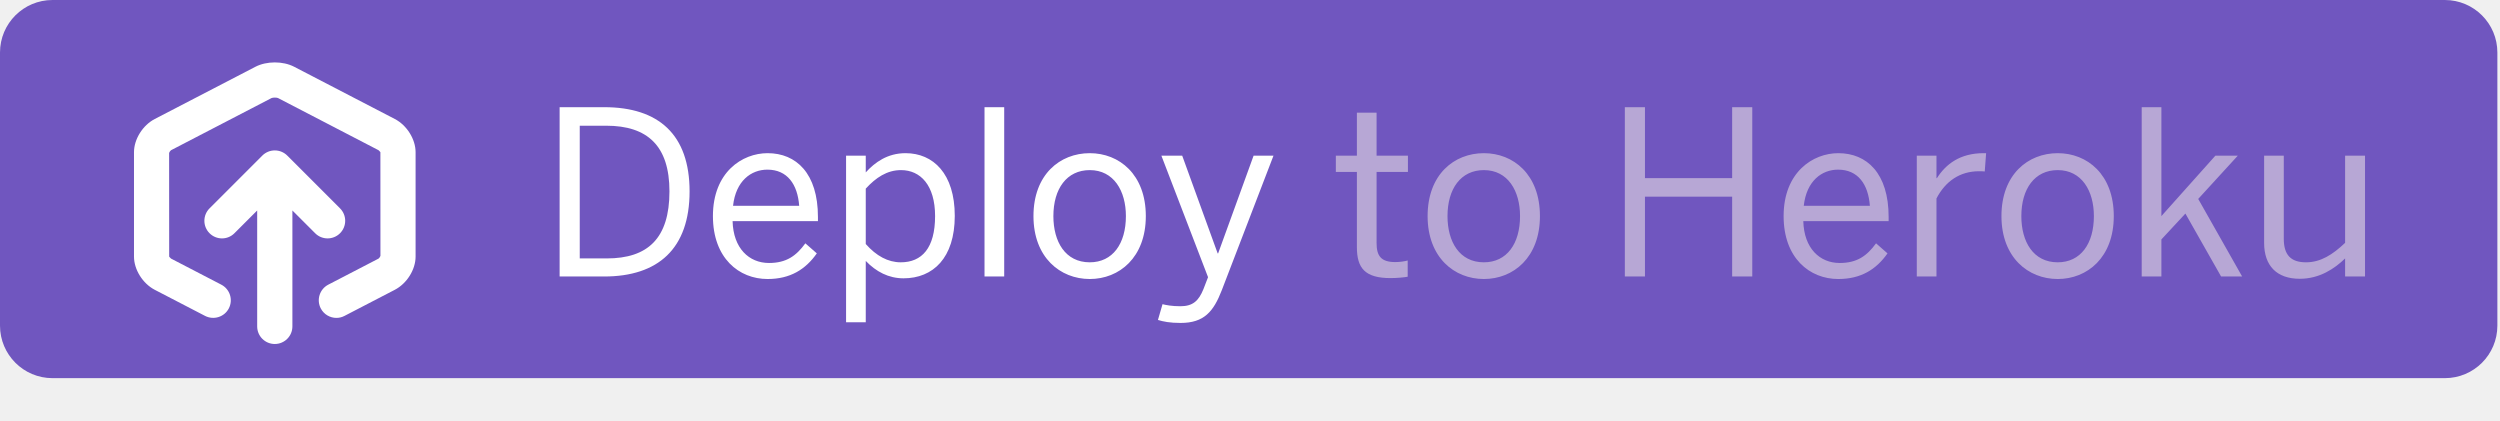
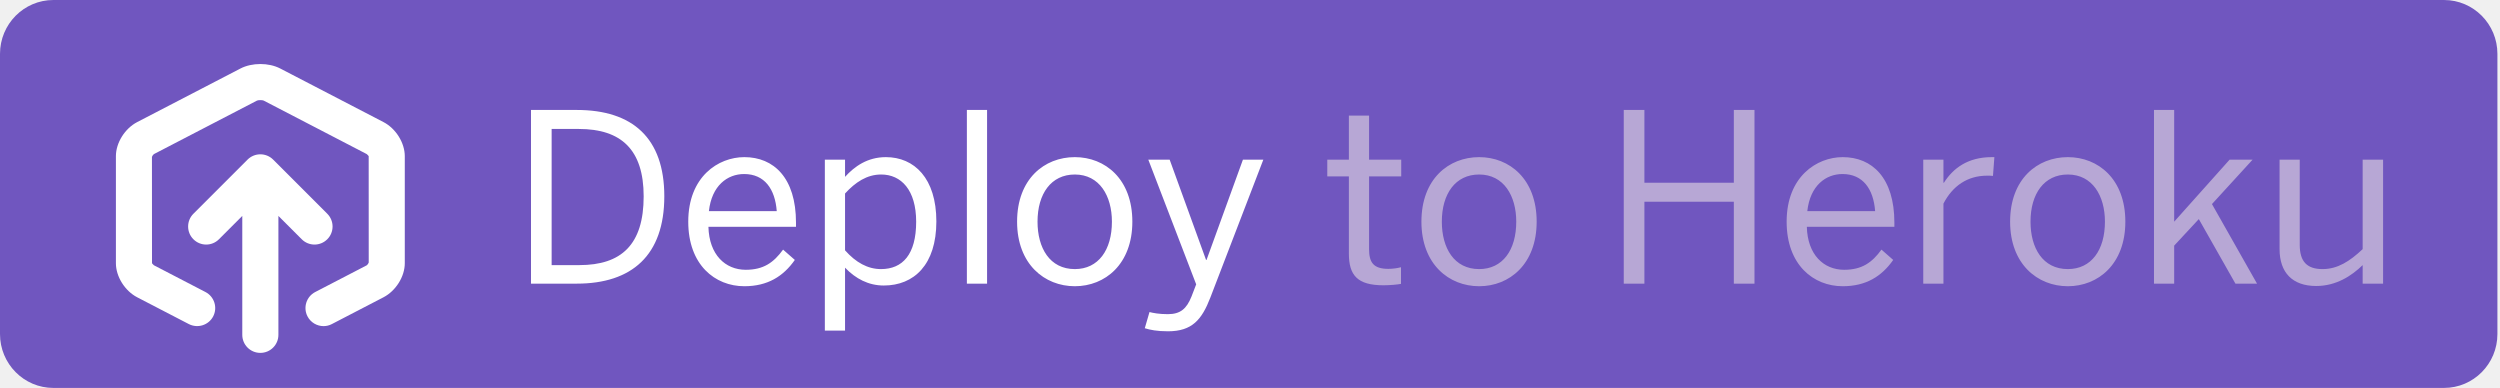
- <svg xmlns="http://www.w3.org/2000/svg" width="119px" height="20px" viewBox="0 0 119 20" version="1.1">
+ <svg xmlns="http://www.w3.org/2000/svg" width="116px" height="18px" viewBox="0 0 116 18" version="1.1">
  <defs />
  <g id="Page-1" stroke="none" stroke-width="1" fill="none" fill-rule="evenodd">
    <g id="Deploy-to-Heroku---XS">
      <g>
-         <path d="M2.5,0 L116.375,0 C117.756,0 118.875,1.119 118.875,2.5 L118.875,15.5 C118.875,16.881 117.756,18 116.375,18 L2.5,18 C1.119,18 0,16.881 0,15.5 L0,2.5 C0,1.119 1.119,0 2.5,0" id="Background" fill="#7056BF" />
-         <g id="Icon" transform="translate(6, 2.7)" fill="#FFFFFF">
+         <path d="M113.401,0 C114.771,0 115.88,1.119 115.88,2.5 L115.88,15.5 C115.88,16.881 114.771,18 113.401,18 L2.479,18 C1.109,18 0,16.881 0,15.5 L0,2.5 C0,1.119 1.109,0 2.479,0 L113.401,0 Z" id="Background" fill="#7056BF" />
+         <g id="Icon" transform="translate(5, 2.7)" fill="#FFFFFF">
          <path d="M12.793,2.964 L8.004,0.479 C7.469,0.201 6.691,0.202 6.157,0.479 L1.367,2.964 C0.793,3.262 0.378,3.927 0.378,4.544 L0.378,9.515 C0.378,10.134 0.794,10.797 1.367,11.095 L3.762,12.337 C4.172,12.548 4.679,12.39 4.892,11.98 C5.105,11.569 4.945,11.064 4.534,10.85 L2.142,9.609 C2.11,9.589 2.06,9.518 2.053,9.515 L2.05,4.579 C2.06,4.541 2.11,4.47 2.14,4.451 L6.926,1.967 C6.994,1.938 7.169,1.939 7.232,1.966 L12.018,4.45 C12.05,4.47 12.1,4.541 12.107,4.544 L12.109,9.481 C12.1,9.518 12.05,9.589 12.021,9.608 L9.626,10.85 C9.215,11.064 9.056,11.569 9.268,11.98 C9.417,12.267 9.711,12.432 10.013,12.432 C10.143,12.432 10.275,12.402 10.398,12.337 L12.792,11.095 C13.366,10.797 13.782,10.134 13.782,9.515 L13.782,4.544 C13.782,3.927 13.367,3.262 12.793,2.964" id="Fill-2" />
          <path d="M10.186,8.402 C10.513,8.075 10.513,7.545 10.186,7.218 L7.673,4.705 C7.596,4.627 7.503,4.566 7.4,4.523 C7.196,4.439 6.964,4.439 6.76,4.523 C6.657,4.566 6.565,4.627 6.487,4.705 L3.974,7.218 C3.647,7.545 3.647,8.075 3.974,8.402 C4.138,8.566 4.352,8.648 4.567,8.648 C4.781,8.648 4.996,8.566 5.159,8.402 L6.242,7.319 L6.242,12.837 C6.242,13.3 6.617,13.674 7.08,13.674 C7.543,13.674 7.918,13.3 7.918,12.837 L7.918,7.319 L9.001,8.402 C9.164,8.566 9.379,8.648 9.593,8.648 C9.808,8.648 10.022,8.566 10.186,8.402" id="Fill-3" />
        </g>
-         <path d="M66.189,13.237 C66.484,13.237 66.843,13.205 67.006,13.172 L67.006,12.399 C66.854,12.442 66.625,12.475 66.418,12.475 C65.721,12.475 65.525,12.17 65.525,11.56 L65.525,8.184 L67.017,8.184 L67.017,7.41 L65.525,7.41 L65.525,5.363 L64.588,5.363 L64.588,7.41 L63.586,7.41 L63.586,8.184 L64.588,8.184 L64.588,11.767 C64.588,12.769 64.98,13.237 66.189,13.237 L66.189,13.237 Z M70.633,13.281 C72.038,13.281 73.301,12.257 73.301,10.286 C73.301,8.304 72.038,7.291 70.633,7.291 C69.217,7.291 67.954,8.304 67.954,10.286 C67.954,12.257 69.228,13.281 70.633,13.281 L70.633,13.281 Z M70.633,12.486 C69.468,12.486 68.901,11.505 68.901,10.286 C68.901,8.99 69.533,8.097 70.633,8.097 C71.777,8.097 72.354,9.088 72.354,10.286 C72.354,11.604 71.722,12.486 70.633,12.486 L70.633,12.486 Z M77.342,13.161 L78.3,13.161 L78.3,9.36 L82.45,9.36 L82.45,13.161 L83.408,13.161 L83.408,5.102 L82.45,5.102 L82.45,8.478 L78.3,8.478 L78.3,5.102 L77.342,5.102 L77.342,13.161 L77.342,13.161 Z M87.503,13.281 C88.582,13.281 89.311,12.823 89.845,12.061 L89.3,11.582 C88.865,12.181 88.396,12.518 87.569,12.518 C86.621,12.518 85.87,11.821 85.837,10.525 L89.899,10.525 L89.899,10.329 C89.899,8.249 88.865,7.291 87.503,7.291 C86.295,7.291 84.9,8.195 84.9,10.286 C84.9,12.29 86.142,13.281 87.503,13.281 L87.503,13.281 Z M85.859,9.796 C85.99,8.609 86.719,8.075 87.493,8.075 C88.44,8.075 88.93,8.772 89.006,9.796 L85.859,9.796 L85.859,9.796 Z M91.239,13.161 L92.176,13.161 L92.176,9.447 C92.6,8.63 93.287,8.151 94.201,8.151 C94.234,8.151 94.441,8.151 94.474,8.162 L94.539,7.291 L94.419,7.291 C93.298,7.291 92.622,7.813 92.198,8.478 L92.176,8.478 L92.176,7.41 L91.239,7.41 L91.239,13.161 L91.239,13.161 Z M97.948,13.281 C99.353,13.281 100.616,12.257 100.616,10.286 C100.616,8.304 99.353,7.291 97.948,7.291 C96.532,7.291 95.269,8.304 95.269,10.286 C95.269,12.257 96.543,13.281 97.948,13.281 L97.948,13.281 Z M97.948,12.486 C96.783,12.486 96.216,11.505 96.216,10.286 C96.216,8.99 96.848,8.097 97.948,8.097 C99.092,8.097 99.669,9.088 99.669,10.286 C99.669,11.604 99.037,12.486 97.948,12.486 L97.948,12.486 Z M101.945,13.161 L102.882,13.161 L102.882,11.397 L104.025,10.166 L105.724,13.161 L106.726,13.161 L104.635,9.469 L106.519,7.41 L105.452,7.41 L102.882,10.286 L102.882,5.102 L101.945,5.102 L101.945,13.161 L101.945,13.161 Z M109.471,13.27 C110.407,13.27 111.126,12.791 111.627,12.301 L111.627,13.161 L112.575,13.161 L112.575,7.41 L111.627,7.41 L111.627,11.56 C111.028,12.126 110.462,12.486 109.765,12.486 C109.035,12.486 108.708,12.126 108.708,11.364 L108.708,7.41 L107.772,7.41 L107.772,11.56 C107.772,12.649 108.371,13.27 109.471,13.27 L109.471,13.27 Z" id="To-Heroku" fill="#B7A7D5" />
-         <path d="M26.638,13.161 L28.762,13.161 C31.321,13.161 32.824,11.843 32.824,9.11 C32.824,6.408 31.354,5.102 28.762,5.102 L26.638,5.102 L26.638,13.161 L26.638,13.161 Z M27.596,12.301 L27.596,5.984 L28.86,5.984 C30.82,5.984 31.866,6.942 31.866,9.11 C31.866,11.353 30.831,12.301 28.881,12.301 L27.596,12.301 L27.596,12.301 Z M36.538,13.281 C37.616,13.281 38.346,12.823 38.88,12.061 L38.335,11.582 C37.899,12.181 37.431,12.518 36.603,12.518 C35.656,12.518 34.904,11.821 34.871,10.525 L38.934,10.525 L38.934,10.329 C38.934,8.249 37.899,7.291 36.538,7.291 C35.329,7.291 33.935,8.195 33.935,10.286 C33.935,12.29 35.176,13.281 36.538,13.281 L36.538,13.281 Z M34.893,9.796 C35.024,8.609 35.754,8.075 36.527,8.075 C37.475,8.075 37.965,8.772 38.041,9.796 L34.893,9.796 L34.893,9.796 Z M40.273,15.339 L41.21,15.339 L41.21,12.42 C41.7,12.932 42.299,13.248 43.007,13.248 C44.412,13.248 45.447,12.279 45.447,10.275 C45.447,8.271 44.423,7.291 43.105,7.291 C42.245,7.291 41.646,7.726 41.21,8.206 L41.21,7.41 L40.273,7.41 L40.273,15.339 L40.273,15.339 Z M42.877,12.486 C42.267,12.486 41.711,12.181 41.21,11.615 L41.21,8.979 C41.689,8.456 42.223,8.097 42.887,8.097 C43.813,8.097 44.51,8.815 44.51,10.286 C44.51,11.811 43.879,12.486 42.877,12.486 L42.877,12.486 Z M46.863,13.161 L47.8,13.161 L47.8,5.102 L46.863,5.102 L46.863,13.161 Z M51.873,13.281 C53.278,13.281 54.541,12.257 54.541,10.286 C54.541,8.304 53.278,7.291 51.873,7.291 C50.457,7.291 49.193,8.304 49.193,10.286 C49.193,12.257 50.468,13.281 51.873,13.281 L51.873,13.281 Z M51.873,12.486 C50.707,12.486 50.141,11.505 50.141,10.286 C50.141,8.99 50.773,8.097 51.873,8.097 C53.016,8.097 53.593,9.088 53.593,10.286 C53.593,11.604 52.962,12.486 51.873,12.486 L51.873,12.486 Z M56.196,15.372 C57.318,15.372 57.765,14.827 58.157,13.815 L60.618,7.41 L59.671,7.41 L57.983,12.061 L57.961,12.061 L56.273,7.41 L55.282,7.41 L57.503,13.194 L57.285,13.76 C57.057,14.326 56.774,14.577 56.186,14.577 C55.783,14.577 55.499,14.522 55.336,14.479 L55.118,15.23 C55.369,15.307 55.685,15.372 56.196,15.372 L56.196,15.372 Z" id="Deploy" fill="#FFFFFF" />
+         <path d="M64.189,13.237 C64.484,13.237 64.843,13.205 65.006,13.172 L65.006,12.399 C64.854,12.442 64.625,12.475 64.418,12.475 C63.721,12.475 63.525,12.17 63.525,11.56 L63.525,8.184 L65.017,8.184 L65.017,7.41 L63.525,7.41 L63.525,5.363 L62.588,5.363 L62.588,7.41 L61.586,7.41 L61.586,8.184 L62.588,8.184 L62.588,11.767 C62.588,12.769 62.98,13.237 64.189,13.237 L64.189,13.237 Z M68.633,13.281 C70.038,13.281 71.301,12.257 71.301,10.286 C71.301,8.304 70.038,7.291 68.633,7.291 C67.217,7.291 65.954,8.304 65.954,10.286 C65.954,12.257 67.228,13.281 68.633,13.281 L68.633,13.281 Z M68.633,12.486 C67.468,12.486 66.901,11.505 66.901,10.286 C66.901,8.99 67.533,8.097 68.633,8.097 C69.777,8.097 70.354,9.088 70.354,10.286 C70.354,11.604 69.722,12.486 68.633,12.486 L68.633,12.486 Z M75.342,13.161 L76.3,13.161 L76.3,9.36 L80.45,9.36 L80.45,13.161 L81.408,13.161 L81.408,5.102 L80.45,5.102 L80.45,8.478 L76.3,8.478 L76.3,5.102 L75.342,5.102 L75.342,13.161 L75.342,13.161 Z M85.503,13.281 C86.582,13.281 87.311,12.823 87.845,12.061 L87.3,11.582 C86.865,12.181 86.396,12.518 85.569,12.518 C84.621,12.518 83.87,11.821 83.837,10.525 L87.899,10.525 L87.899,10.329 C87.899,8.249 86.865,7.291 85.503,7.291 C84.295,7.291 82.9,8.195 82.9,10.286 C82.9,12.29 84.142,13.281 85.503,13.281 L85.503,13.281 Z M83.859,9.796 C83.99,8.609 84.719,8.075 85.493,8.075 C86.44,8.075 86.93,8.772 87.006,9.796 L83.859,9.796 L83.859,9.796 Z M89.239,13.161 L90.176,13.161 L90.176,9.447 C90.6,8.63 91.287,8.151 92.201,8.151 C92.234,8.151 92.441,8.151 92.474,8.162 L92.539,7.291 L92.419,7.291 C91.298,7.291 90.622,7.813 90.198,8.478 L90.176,8.478 L90.176,7.41 L89.239,7.41 L89.239,13.161 L89.239,13.161 Z M95.948,13.281 C97.353,13.281 98.616,12.257 98.616,10.286 C98.616,8.304 97.353,7.291 95.948,7.291 C94.532,7.291 93.269,8.304 93.269,10.286 C93.269,12.257 94.543,13.281 95.948,13.281 L95.948,13.281 Z M95.948,12.486 C94.783,12.486 94.216,11.505 94.216,10.286 C94.216,8.99 94.848,8.097 95.948,8.097 C97.092,8.097 97.669,9.088 97.669,10.286 C97.669,11.604 97.037,12.486 95.948,12.486 L95.948,12.486 Z M99.945,13.161 L100.882,13.161 L100.882,11.397 L102.025,10.166 L103.724,13.161 L104.726,13.161 L102.635,9.469 L104.519,7.41 L103.452,7.41 L100.882,10.286 L100.882,5.102 L99.945,5.102 L99.945,13.161 L99.945,13.161 Z M107.471,13.27 C108.407,13.27 109.126,12.791 109.627,12.301 L109.627,13.161 L110.575,13.161 L110.575,7.41 L109.627,7.41 L109.627,11.56 C109.028,12.126 108.462,12.486 107.765,12.486 C107.035,12.486 106.708,12.126 106.708,11.364 L106.708,7.41 L105.772,7.41 L105.772,11.56 C105.772,12.649 106.371,13.27 107.471,13.27 L107.471,13.27 Z" id="To-Heroku" fill="#B7A7D5" />
+         <path d="M24.638,13.161 L26.762,13.161 C29.321,13.161 30.824,11.843 30.824,9.11 C30.824,6.408 29.354,5.102 26.762,5.102 L24.638,5.102 L24.638,13.161 L24.638,13.161 Z M25.596,12.301 L25.596,5.984 L26.86,5.984 C28.82,5.984 29.866,6.942 29.866,9.11 C29.866,11.353 28.831,12.301 26.881,12.301 L25.596,12.301 L25.596,12.301 Z M34.538,13.281 C35.616,13.281 36.346,12.823 36.88,12.061 L36.335,11.582 C35.899,12.181 35.431,12.518 34.603,12.518 C33.656,12.518 32.904,11.821 32.871,10.525 L36.934,10.525 L36.934,10.329 C36.934,8.249 35.899,7.291 34.538,7.291 C33.329,7.291 31.935,8.195 31.935,10.286 C31.935,12.29 33.176,13.281 34.538,13.281 L34.538,13.281 Z M32.893,9.796 C33.024,8.609 33.754,8.075 34.527,8.075 C35.475,8.075 35.965,8.772 36.041,9.796 L32.893,9.796 L32.893,9.796 Z M38.273,15.339 L39.21,15.339 L39.21,12.42 C39.7,12.932 40.299,13.248 41.007,13.248 C42.412,13.248 43.447,12.279 43.447,10.275 C43.447,8.271 42.423,7.291 41.105,7.291 C40.245,7.291 39.646,7.726 39.21,8.206 L39.21,7.41 L38.273,7.41 L38.273,15.339 L38.273,15.339 Z M40.877,12.486 C40.267,12.486 39.711,12.181 39.21,11.615 L39.21,8.979 C39.689,8.456 40.223,8.097 40.887,8.097 C41.813,8.097 42.51,8.815 42.51,10.286 C42.51,11.811 41.879,12.486 40.877,12.486 L40.877,12.486 Z M44.863,13.161 L45.8,13.161 L45.8,5.102 L44.863,5.102 L44.863,13.161 Z M49.873,13.281 C51.278,13.281 52.541,12.257 52.541,10.286 C52.541,8.304 51.278,7.291 49.873,7.291 C48.457,7.291 47.193,8.304 47.193,10.286 C47.193,12.257 48.468,13.281 49.873,13.281 L49.873,13.281 Z M49.873,12.486 C48.707,12.486 48.141,11.505 48.141,10.286 C48.141,8.99 48.773,8.097 49.873,8.097 C51.016,8.097 51.593,9.088 51.593,10.286 C51.593,11.604 50.962,12.486 49.873,12.486 L49.873,12.486 Z M54.196,15.372 C55.318,15.372 55.765,14.827 56.157,13.815 L58.618,7.41 L57.671,7.41 L55.983,12.061 L55.961,12.061 L54.273,7.41 L53.282,7.41 L55.503,13.194 L55.285,13.76 C55.057,14.326 54.774,14.577 54.186,14.577 C53.783,14.577 53.499,14.522 53.336,14.479 L53.118,15.23 C53.369,15.307 53.685,15.372 54.196,15.372 L54.196,15.372 Z" id="Deploy" fill="#FFFFFF" />
      </g>
    </g>
  </g>
</svg>
